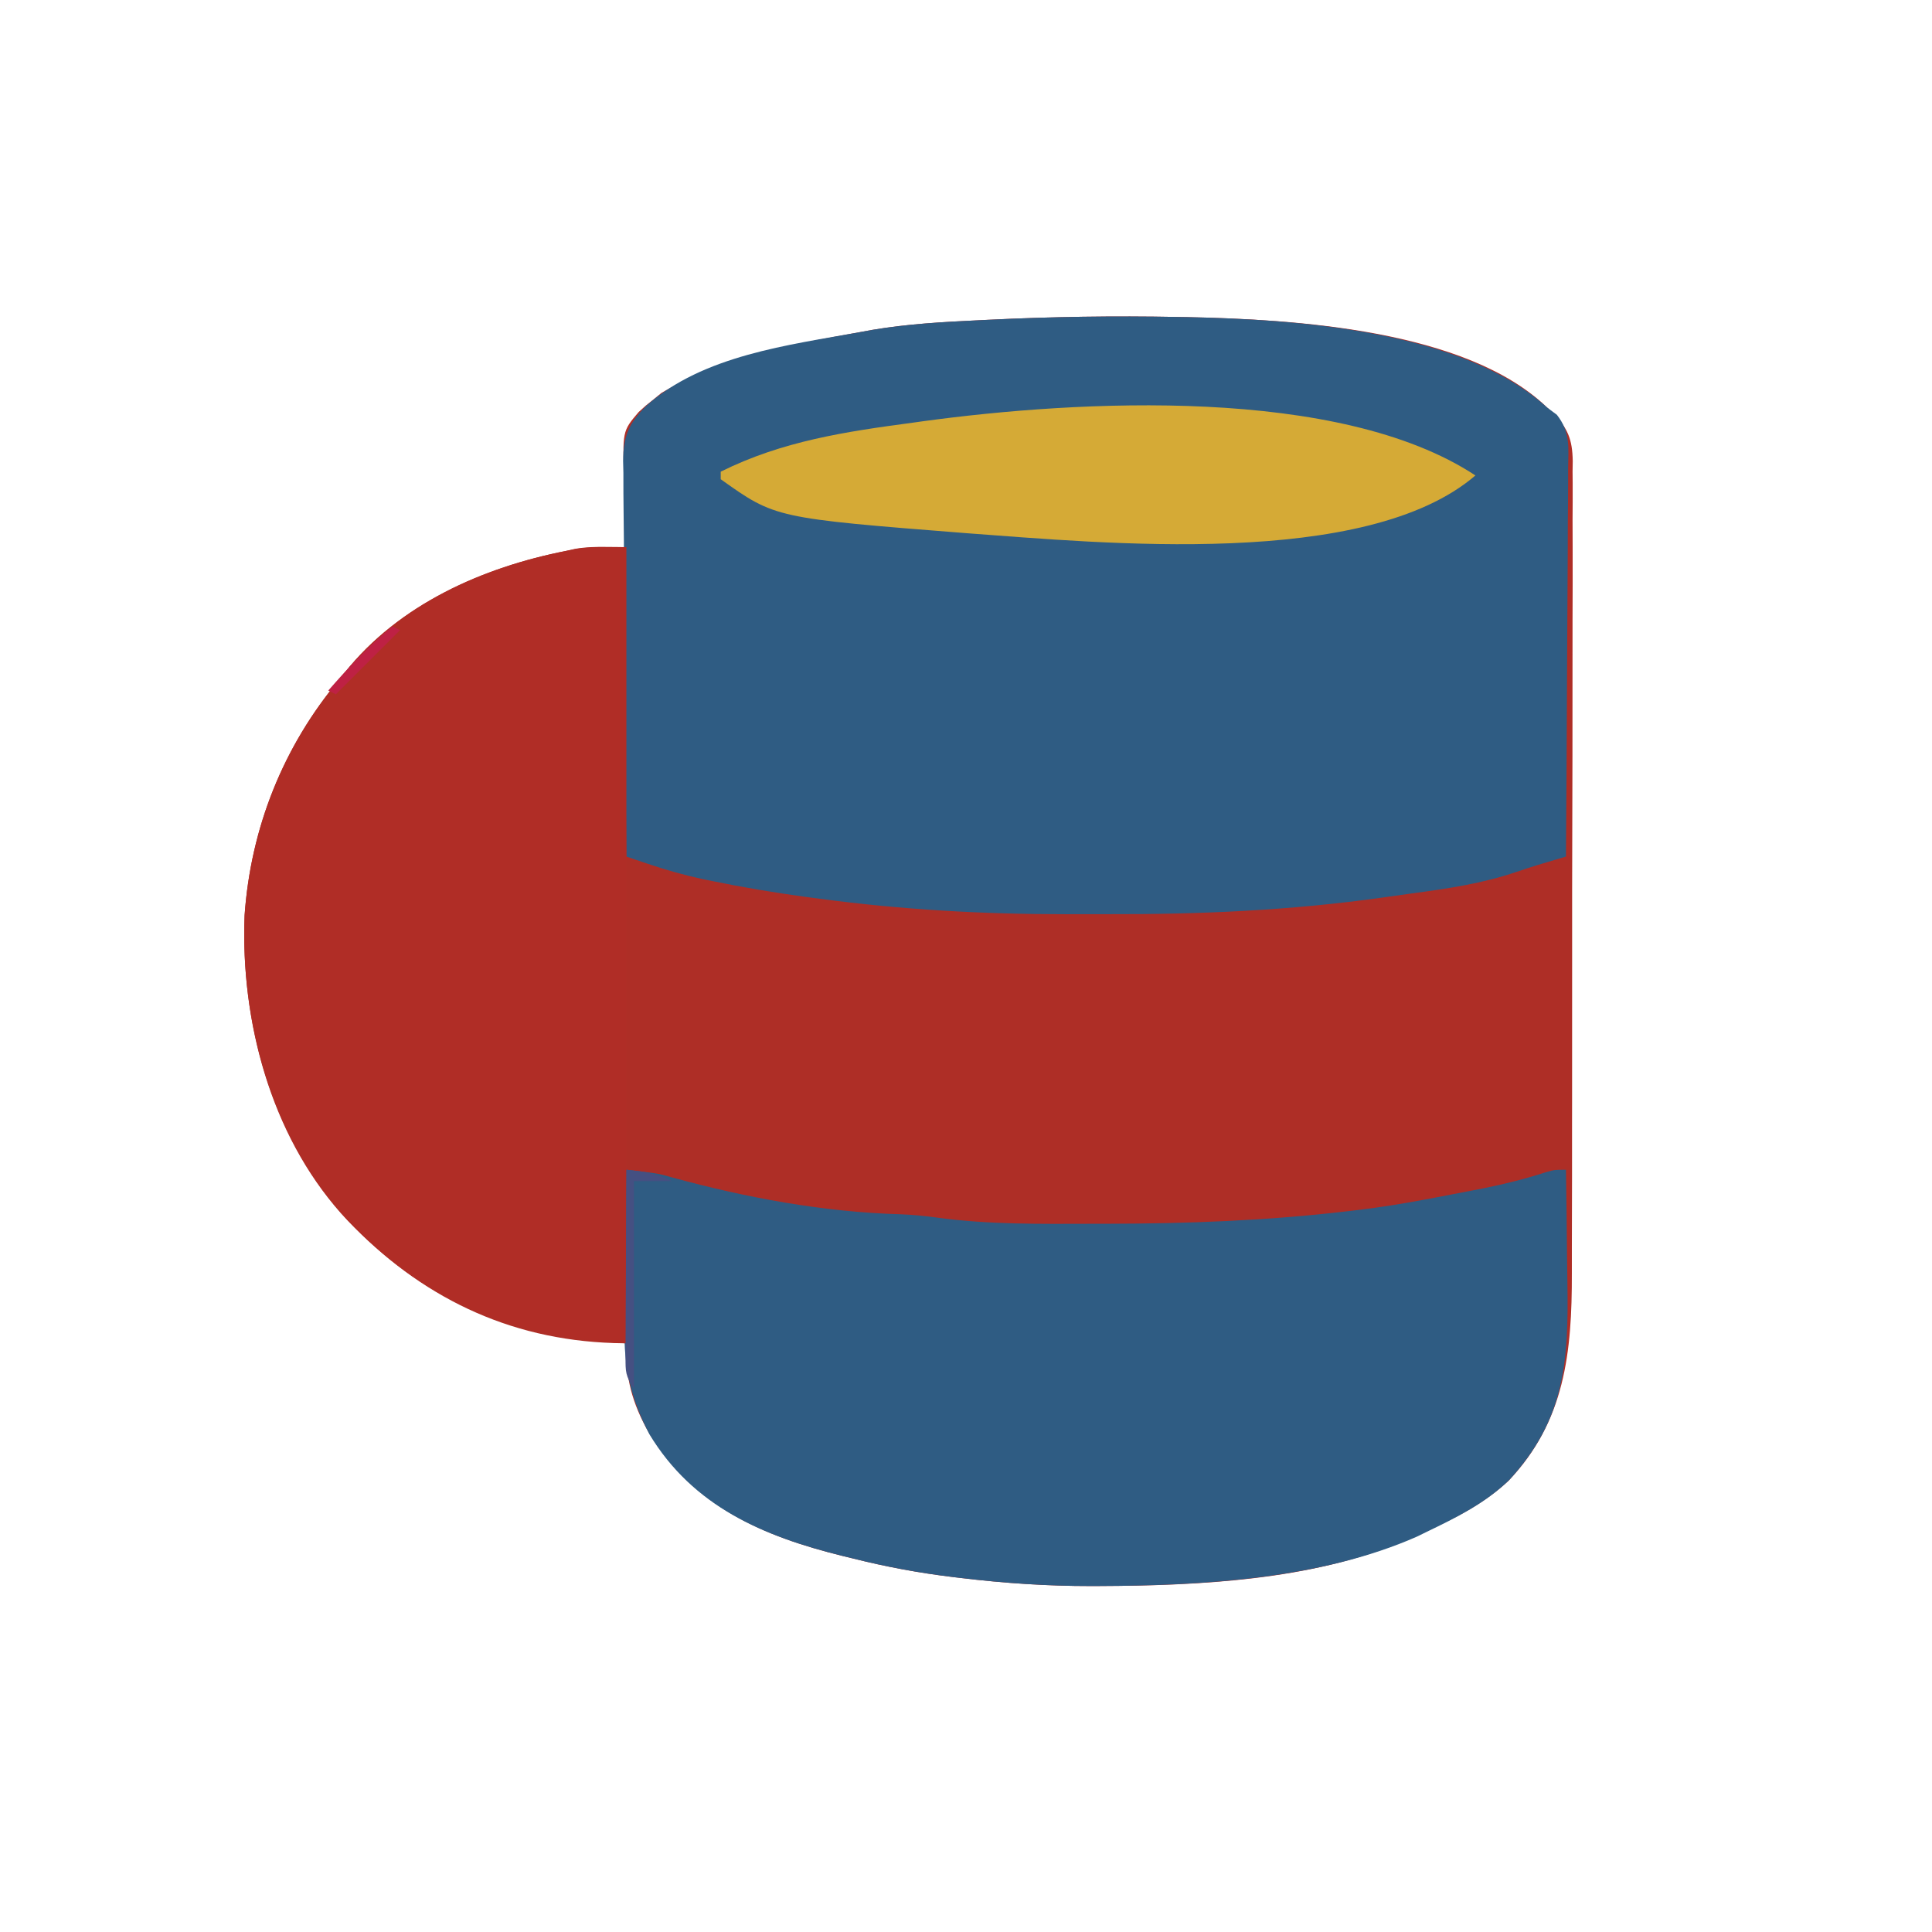
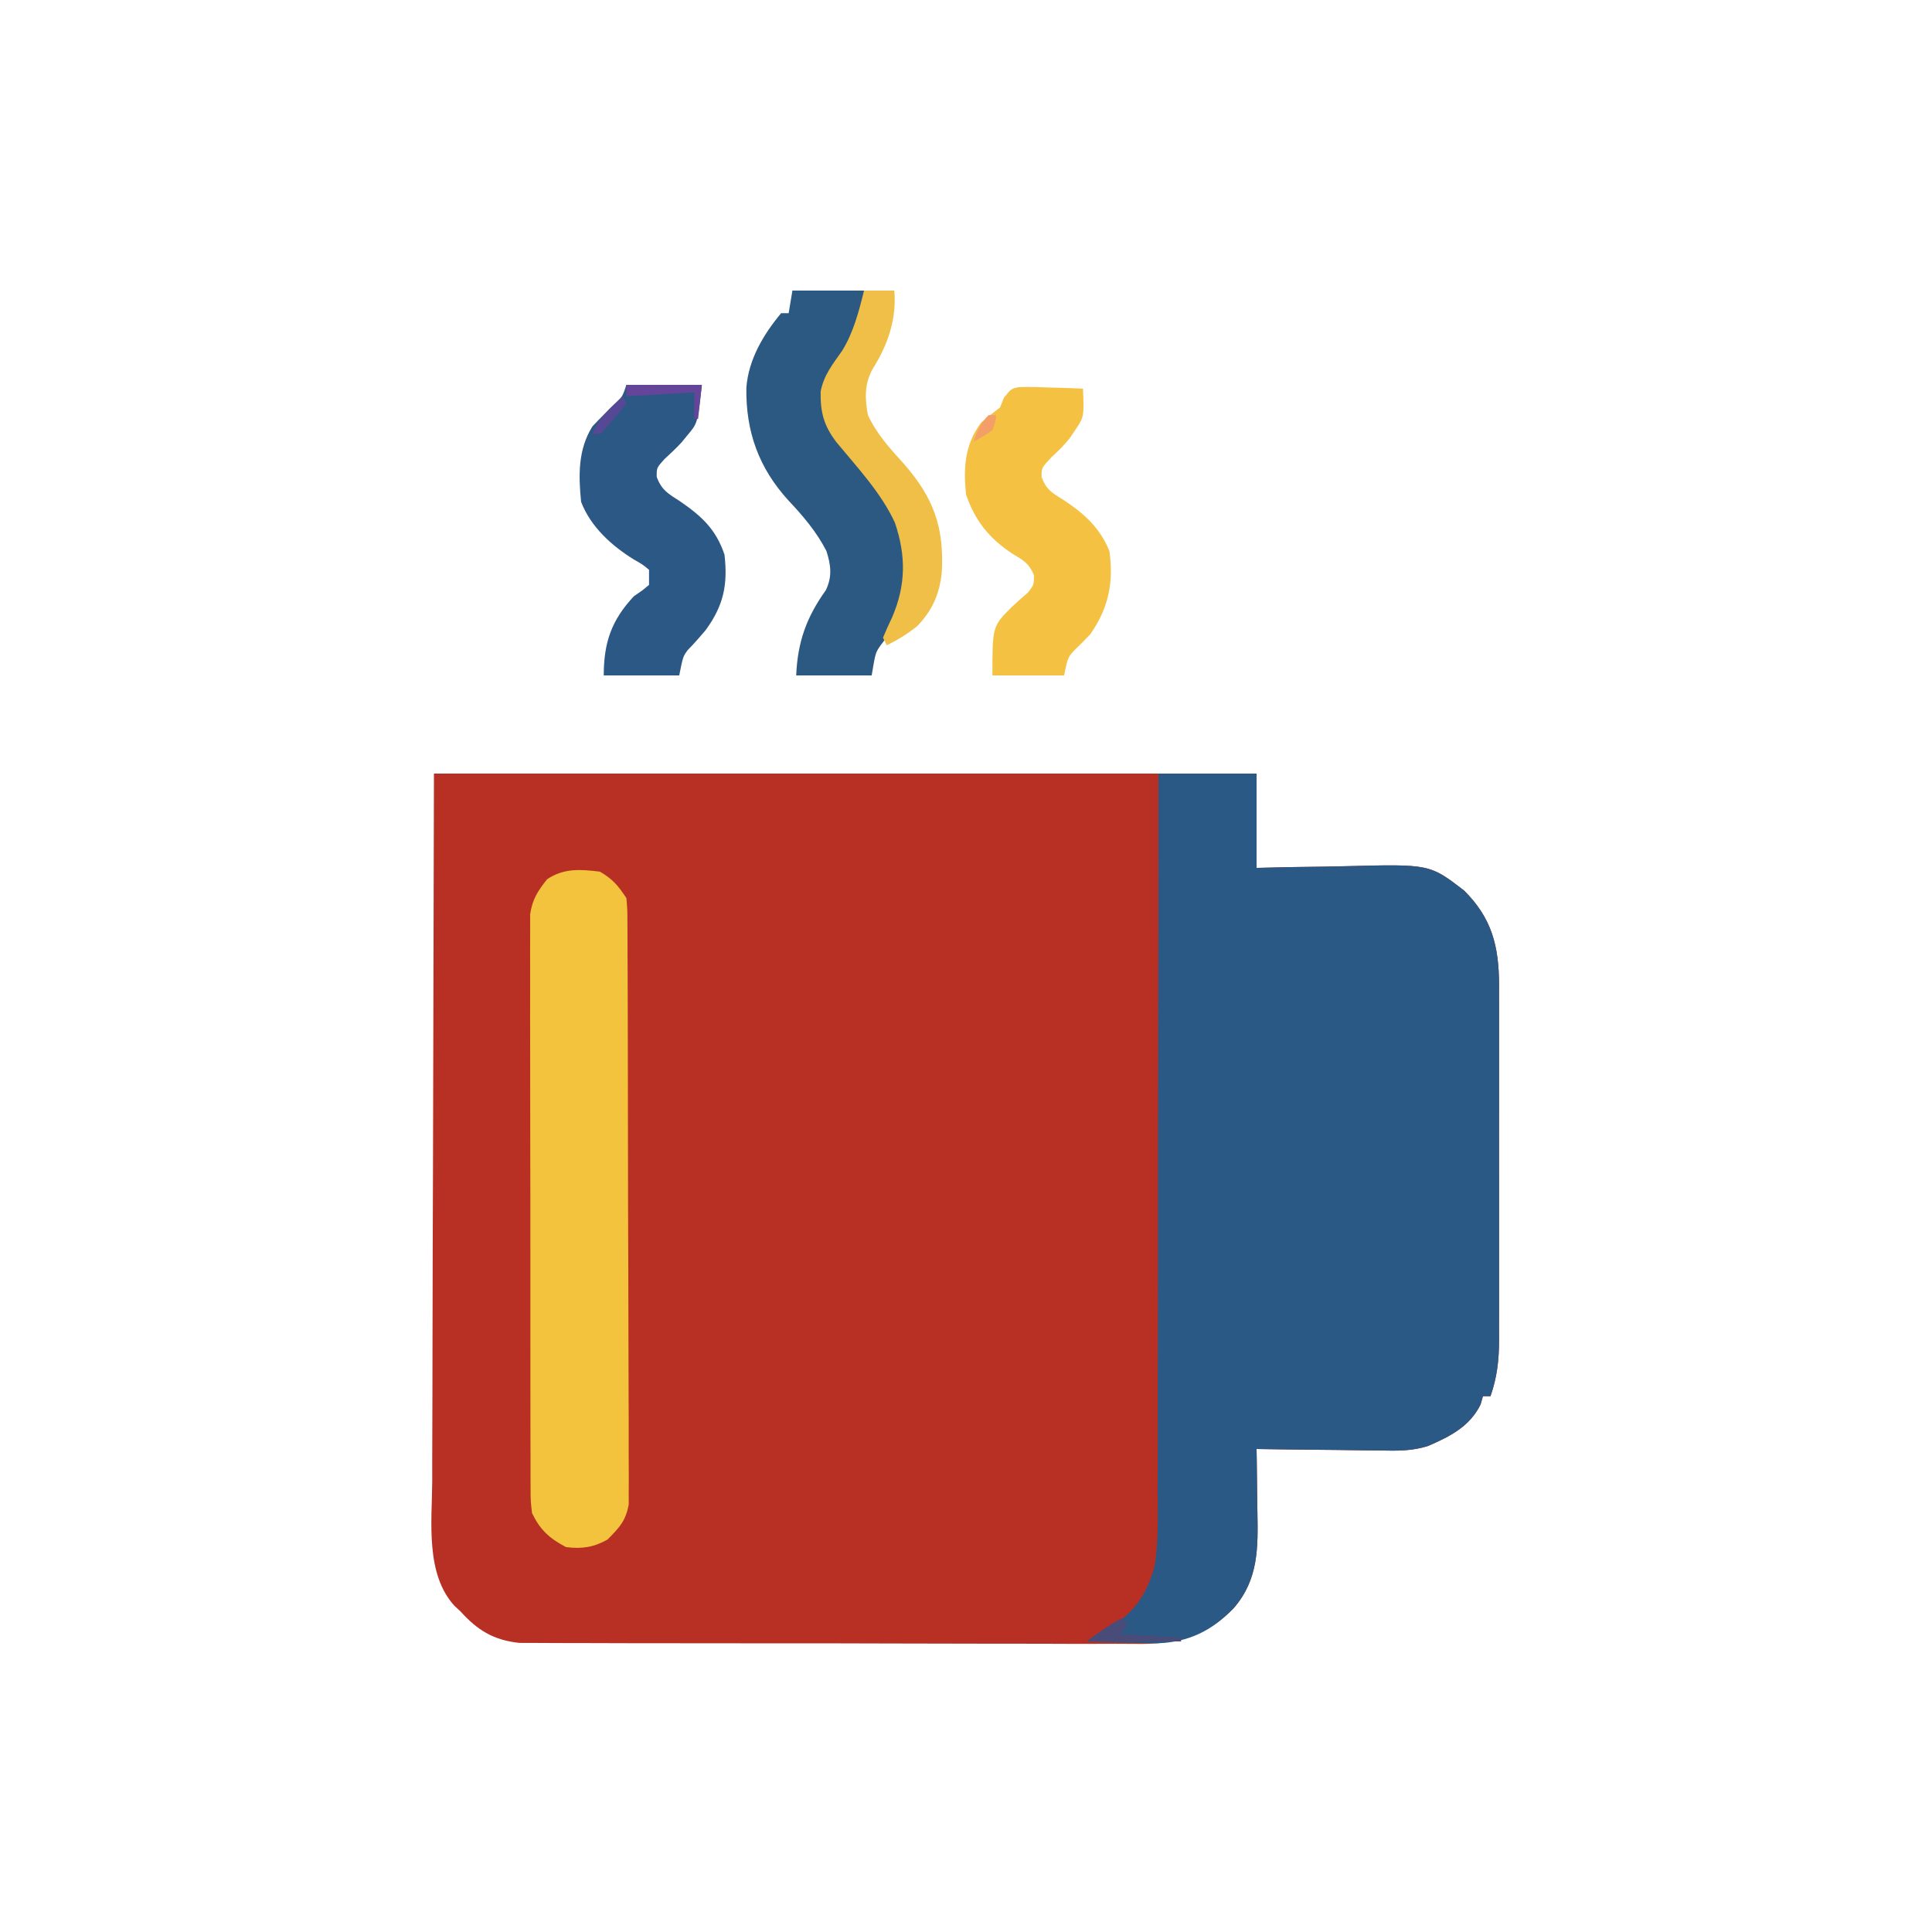
<svg xmlns="http://www.w3.org/2000/svg" version="1.1" width="512" height="512">
-   <path d="M0 0 C0.867 0.014 1.734 0.028 2.627 0.042 C30.778 0.623 76.547 3.259 98 24 C98.489 24.452 98.978 24.904 99.482 25.37 C103.516 29.485 104.696 32.456 104.793 38.189 C104.778 39.103 104.764 40.017 104.748 40.959 C104.756 41.946 104.764 42.933 104.773 43.95 C104.792 47.25 104.768 50.548 104.745 53.847 C104.749 56.217 104.757 58.586 104.767 60.955 C104.786 67.387 104.767 73.819 104.74 80.252 C104.717 86.31 104.725 92.367 104.728 98.425 C104.735 110.44 104.712 122.455 104.672 134.47 C104.634 146.099 104.62 157.728 104.631 169.357 C104.644 182.039 104.643 194.722 104.62 207.404 C104.618 208.761 104.616 210.118 104.613 211.474 C104.612 212.142 104.611 212.809 104.609 213.497 C104.602 218.171 104.603 222.845 104.606 227.52 C104.61 233.834 104.594 240.148 104.562 246.463 C104.554 248.77 104.552 251.077 104.558 253.385 C104.601 274.261 102.773 292.666 87.738 308.457 C80.534 315.147 71.978 319.211 63 323 C61.915 323.491 60.829 323.982 59.711 324.488 C35.462 334.825 5.406 336.218 -20.625 336.312 C-21.35 336.315 -22.074 336.318 -22.821 336.321 C-34.412 336.332 -45.807 335.573 -57.312 334.188 C-58.011 334.105 -58.71 334.022 -59.429 333.937 C-68.431 332.846 -77.207 331.218 -86 329 C-86.893 328.783 -87.786 328.567 -88.706 328.344 C-110.108 323.054 -128.162 315.092 -140.009 295.739 C-144.49 287.875 -146.348 280.944 -146 272 C-147.125 271.974 -148.251 271.948 -149.41 271.922 C-177.383 271.011 -200.701 259.595 -219.906 239.406 C-239.757 217.894 -248.312 187.388 -247.179 158.562 C-245.56 135.414 -236.914 113.733 -222 96 C-221.544 95.411 -221.087 94.822 -220.617 94.215 C-206.203 76.135 -184.083 66.36 -162 62 C-161.219 61.821 -160.438 61.643 -159.633 61.458 C-156.765 60.959 -154.097 60.902 -151.188 60.938 C-150.212 60.947 -149.236 60.956 -148.23 60.965 C-147.862 60.971 -147.862 60.971 -146 61 C-146.037 60.103 -146.073 59.206 -146.111 58.281 C-146.231 54.919 -146.318 51.559 -146.385 48.195 C-146.42 46.746 -146.467 45.297 -146.528 43.848 C-147.085 30.276 -147.085 30.276 -142.75 25.195 C-140.816 23.415 -140.816 23.415 -139 22 C-138.238 21.379 -137.476 20.757 -136.691 20.117 C-120.353 10.584 -102.407 7.331 -84 4 C-82.963 3.81 -81.925 3.62 -80.856 3.424 C-71.504 1.841 -62.148 1.326 -52.688 0.875 C-51.842 0.833 -50.997 0.791 -50.126 0.748 C-33.408 -0.074 -16.735 -0.321 0 0 Z " fill="#AE2E26" transform="translate(312,84)" />
-   <path d="M0 0 C0.867 0.014 1.734 0.028 2.627 0.042 C31.479 0.637 75.595 3.528 98 24 C98.853 24.633 99.705 25.267 100.583 25.919 C104.153 30.469 103.664 34.403 103.568 40.032 C103.568 40.589 103.568 40.589 103.57 43.404 C103.566 47.078 103.527 50.752 103.488 54.426 C103.479 56.975 103.472 59.523 103.467 62.072 C103.45 68.093 103.41 74.113 103.36 80.134 C103.304 86.99 103.277 93.846 103.252 100.702 C103.199 114.802 103.111 128.901 103 143 C102.314 143.204 101.628 143.409 100.921 143.619 C100.021 143.888 99.121 144.157 98.194 144.434 C97.302 144.7 96.409 144.966 95.49 145.24 C93.616 145.812 91.755 146.425 89.9 147.058 C80.841 150.142 71.688 151.488 62.241 152.755 C59.558 153.117 56.879 153.501 54.199 153.887 C30.111 157.265 5.967 158.342 -18.339 158.261 C-22.131 158.25 -25.923 158.261 -29.715 158.273 C-51.474 158.287 -73.112 157.07 -94.688 154.188 C-95.969 154.019 -97.25 153.85 -98.57 153.676 C-106.831 152.543 -115.019 151.177 -123.188 149.5 C-124.112 149.311 -125.036 149.121 -125.989 148.927 C-130.879 147.863 -135.591 146.519 -140.333 144.916 C-141.399 144.557 -142.465 144.198 -143.562 143.828 C-144.367 143.555 -145.171 143.281 -146 143 C-146.164 128.405 -146.287 113.81 -146.363 99.214 C-146.399 92.437 -146.448 85.66 -146.528 78.882 C-146.606 72.34 -146.646 65.798 -146.664 59.256 C-146.677 56.761 -146.702 54.267 -146.74 51.773 C-146.791 48.275 -146.798 44.78 -146.795 41.281 C-146.82 40.253 -146.845 39.226 -146.871 38.166 C-146.805 31.57 -145.399 28.231 -140.729 23.537 C-125.672 10.148 -103.036 7.444 -84 4 C-83.481 3.905 -83.481 3.905 -80.856 3.424 C-71.504 1.841 -62.148 1.326 -52.688 0.875 C-51.842 0.833 -50.997 0.791 -50.126 0.748 C-33.408 -0.074 -16.735 -0.321 0 0 Z " fill="#2F5C83" transform="translate(312,84)" />
-   <path d="M0 0 C8.512 0.992 8.512 0.992 12.066 2.016 C31.691 7.406 52.322 11.231 72.701 11.795 C76.059 11.921 79.346 12.265 82.677 12.723 C96.171 14.533 109.723 14.35 123.312 14.312 C123.962 14.312 123.962 14.312 127.249 14.309 C148.629 14.271 169.763 13.502 191 11 C192.008 10.883 193.015 10.765 194.053 10.644 C199.741 9.95 205.369 9.055 211 8 C212.015 7.811 213.031 7.623 214.077 7.429 C217.429 6.799 220.778 6.154 224.125 5.5 C225.157 5.298 226.189 5.097 227.253 4.889 C232.929 3.741 238.428 2.361 243.937 0.568 C246 0 246 0 249 0 C249.128 7.416 249.215 14.831 249.275 22.247 C249.3 24.764 249.334 27.281 249.377 29.797 C249.731 50.777 248.752 66.07 234.012 82.172 C227.641 88.362 219.928 92.187 212 96 C211.18 96.401 210.36 96.802 209.516 97.215 C184.114 108.429 152.763 110.213 125.375 110.312 C125.013 110.314 125.013 110.314 123.179 110.321 C111.588 110.332 100.193 109.573 88.688 108.188 C88.338 108.146 88.338 108.146 86.571 107.937 C77.569 106.846 68.793 105.218 60 103 C59.553 102.892 59.553 102.892 57.294 102.344 C36.3 97.155 17.701 89.289 6.117 70.115 C1.142 60.695 -0.729 52.286 -0.488 41.699 C-0.485 41.098 -0.485 41.098 -0.467 38.056 C-0.439 34.266 -0.376 30.477 -0.312 26.688 C-0.287 24.097 -0.265 21.507 -0.244 18.916 C-0.189 12.61 -0.106 6.305 0 0 Z " fill="#2F5C83" transform="translate(166,310)" />
-   <path d="M0 0 C0 69.63 0 139.26 0 211 C-31.192 209.267 -54.355 199.594 -75.539 176.637 C-94.389 155.518 -102.272 125.35 -101.179 97.562 C-99.56 74.414 -90.914 52.733 -76 35 C-75.544 34.411 -75.087 33.822 -74.617 33.215 C-60.203 15.135 -38.083 5.36 -16 1 C-11 0 -11 0 0 0 Z " fill="#B02D26" transform="translate(166,145)" />
-   <path d="M0 0 C-29.004 24.882 -98.873 17.92 -134.871 15.301 C-185.538 11.307 -185.538 11.307 -200 1 C-200 0.34 -200 -0.32 -200 -1 C-183.689 -9.122 -166.888 -11.618 -149 -14 C-148.135 -14.121 -147.271 -14.243 -146.38 -14.368 C-105.176 -19.977 -36.119 -23.786 0 0 Z " fill="#D5AA36" transform="translate(391,126)" />
-   <path d="M0 0 C4.814 0.481 7.602 0.801 12 3 C8.7 3 5.4 3 2 3 C2 21.15 2 39.3 2 58 C-0.244 54.634 -0.245 53.544 -0.227 49.611 C-0.227 48.51 -0.227 47.409 -0.227 46.274 C-0.216 45.087 -0.206 43.899 -0.195 42.676 C-0.194 42.068 -0.194 42.068 -0.187 38.989 C-0.176 35.097 -0.15 31.205 -0.125 27.312 C-0.115 24.676 -0.106 22.04 -0.098 19.404 C-0.076 12.936 -0.042 6.468 0 0 Z " fill="#455082" transform="translate(166,310)" />
-   <path d="M0 0 C0.66 0.33 1.32 0.66 2 1 C-3.61 6.61 -9.22 12.22 -15 18 C-15.66 17.67 -16.32 17.34 -17 17 C-11.675 10.874 -6.273 5.162 0 0 Z " fill="#BE2144" transform="translate(104,166)" />
+   <path d="M0 0 C71.94 0 143.88 0 218 0 C218 8.25 218 16.5 218 25 C220.965 24.93 223.93 24.861 226.984 24.789 C229.894 24.742 232.803 24.706 235.712 24.67 C237.716 24.64 239.72 24.6 241.723 24.547 C263.875 23.984 263.875 23.984 273 31 C280.379 38.352 282.209 45.71 282.271 55.898 C282.269 56.393 282.269 56.393 282.259 58.895 C282.261 59.426 282.261 59.426 282.269 62.115 C282.278 65.61 282.272 69.104 282.266 72.598 C282.267 75.036 282.269 77.474 282.271 79.912 C282.274 85.013 282.27 90.115 282.261 95.216 C282.249 101.748 282.256 108.281 282.268 114.813 C282.275 119.844 282.273 124.876 282.268 129.907 C282.266 132.316 282.268 134.724 282.273 137.133 C282.278 140.5 282.27 143.867 282.259 147.235 C282.263 148.225 282.267 149.216 282.271 150.237 C282.239 155.552 281.75 159.972 280 165 C279.34 165 278.68 165 278 165 C277.897 165.361 277.897 165.361 277.375 167.188 C274.523 173.02 269.26 175.688 263.52 178.169 C259.258 179.575 255.164 179.493 250.715 179.391 C249.773 179.385 248.831 179.379 247.861 179.373 C244.886 179.351 241.912 179.301 238.938 179.25 C236.907 179.23 234.876 179.212 232.846 179.195 C227.897 179.151 222.949 179.083 218 179 C218.008 179.433 218.008 179.433 218.048 181.627 C218.099 184.877 218.137 188.127 218.165 191.378 C218.18 192.778 218.2 194.179 218.226 195.579 C218.4 205.144 218.552 213.565 211.938 221.188 C204.884 228.411 197.747 230.519 187.807 230.651 C185.386 230.656 182.965 230.636 180.544 230.615 C178.791 230.619 177.037 230.624 175.283 230.632 C170.546 230.646 165.809 230.629 161.071 230.606 C156.103 230.586 151.135 230.592 146.167 230.594 C137.829 230.594 129.491 230.574 121.153 230.542 C111.521 230.505 101.89 230.496 92.258 230.503 C82.977 230.51 73.696 230.499 64.415 230.479 C60.472 230.471 56.528 230.468 52.585 230.47 C47.941 230.471 43.298 230.457 38.655 230.431 C36.953 230.424 35.252 230.422 33.55 230.425 C31.223 230.429 28.897 230.414 26.57 230.394 C25.269 230.391 23.969 230.387 22.629 230.383 C15.863 229.669 11.578 227.087 7 222 C6.503 221.545 6.006 221.089 5.494 220.62 C-2.308 212.162 -0.536 198.26 -0.454 187.657 C-0.453 185.574 -0.453 183.49 -0.456 181.406 C-0.456 175.85 -0.433 170.294 -0.405 164.737 C-0.382 159.515 -0.381 154.292 -0.378 149.069 C-0.357 133.817 -0.302 118.565 -0.25 103.312 C-0.168 69.219 -0.085 35.126 0 0 Z " fill="#B83023" transform="translate(115,205)" />
+   <path d="M0 0 C8.58 0 17.16 0 26 0 C26 8.25 26 16.5 26 25 C28.965 24.93 31.93 24.861 34.984 24.789 C37.894 24.742 40.803 24.706 43.712 24.67 C45.716 24.64 47.72 24.6 49.723 24.547 C71.875 23.984 71.875 23.984 81 31 C88.379 38.352 90.209 45.71 90.271 55.898 C90.267 56.887 90.263 57.876 90.259 58.895 C90.262 59.958 90.266 61.02 90.269 62.115 C90.278 65.61 90.272 69.104 90.266 72.598 C90.267 75.036 90.269 77.474 90.271 79.912 C90.274 85.013 90.27 90.115 90.261 95.216 C90.249 101.748 90.256 108.281 90.268 114.813 C90.275 119.844 90.273 124.876 90.268 129.907 C90.266 132.316 90.268 134.724 90.273 137.133 C90.278 140.5 90.27 143.867 90.259 147.235 C90.263 148.225 90.267 149.216 90.271 150.237 C90.239 155.552 89.75 159.972 88 165 C87.34 165 86.68 165 86 165 C85.794 165.722 85.587 166.444 85.375 167.188 C82.523 173.02 77.26 175.688 71.52 178.169 C67.258 179.575 63.164 179.493 58.715 179.391 C57.773 179.385 56.831 179.379 55.861 179.373 C52.886 179.351 49.912 179.301 46.938 179.25 C44.907 179.23 42.876 179.212 40.846 179.195 C35.897 179.151 30.949 179.083 26 179 C26.016 179.867 26.031 180.734 26.048 181.627 C26.099 184.877 26.137 188.127 26.165 191.378 C26.18 192.778 26.2 194.179 26.226 195.579 C26.4 205.144 26.552 213.565 19.938 221.188 C14.14 227.177 7.949 230.257 -0.445 230.488 C-2.672 230.456 -4.899 230.397 -7.125 230.312 C-7.699 230.301 -7.699 230.301 -10.602 230.244 C-13.402 230.186 -16.2 230.104 -19 230 C-16.44 228.039 -14.003 226.502 -11.125 225.062 C-5.6 221.481 -2.761 216.269 -1 210 C0.079 203.189 -0.181 196.235 -0.227 189.36 C-0.219 187.29 -0.208 185.219 -0.195 183.148 C-0.167 177.558 -0.175 171.968 -0.19 166.378 C-0.199 160.524 -0.175 154.671 -0.154 148.817 C-0.119 137.747 -0.115 126.676 -0.123 115.605 C-0.129 102.996 -0.102 90.387 -0.071 77.777 C-0.01 51.851 0.008 25.926 0 0 Z " fill="#2A5985" transform="translate(307,205)" />
+   <path d="M0 0 C3.457 2.046 4.779 3.668 7 7 C7.26 9.914 7.26 9.914 7.274 13.546 C7.277 13.88 7.277 13.88 7.29 15.571 C7.305 17.814 7.306 20.057 7.306 22.3 C7.314 23.907 7.322 25.513 7.332 27.119 C7.354 31.487 7.362 35.855 7.367 40.223 C7.371 42.952 7.377 45.68 7.384 48.409 C7.409 57.928 7.422 67.446 7.426 76.965 C7.429 85.838 7.459 94.712 7.501 103.585 C7.536 111.202 7.551 118.819 7.552 126.436 C7.553 130.986 7.561 135.535 7.59 140.085 C7.616 144.366 7.618 148.646 7.602 152.926 C7.6 154.496 7.607 156.066 7.623 157.636 C7.643 159.782 7.633 161.926 7.615 164.073 C7.617 165.273 7.619 166.473 7.621 167.709 C6.783 172.149 5.154 173.799 2 177 C-1.677 179.074 -4.816 179.512 -9 179 C-13.424 176.658 -15.822 174.481 -18 170 C-18.38 166.872 -18.38 166.872 -18.388 163.289 C-18.393 162.627 -18.398 161.966 -18.404 161.284 C-18.418 159.075 -18.411 156.866 -18.404 154.656 C-18.41 153.069 -18.417 151.482 -18.425 149.895 C-18.443 145.59 -18.442 141.284 -18.436 136.978 C-18.433 133.382 -18.439 129.786 -18.445 126.19 C-18.459 117.706 -18.457 109.222 -18.446 100.739 C-18.435 91.989 -18.449 83.24 -18.475 74.49 C-18.498 66.975 -18.504 59.46 -18.498 51.945 C-18.495 47.457 -18.497 42.97 -18.515 38.483 C-18.53 34.263 -18.526 30.044 -18.507 25.824 C-18.504 24.277 -18.507 22.73 -18.517 21.183 C-18.53 19.067 -18.519 16.953 -18.501 14.838 C-18.501 13.655 -18.501 12.473 -18.501 11.254 C-17.889 7.277 -16.496 5.123 -14 2 C-9.548 -0.968 -5.222 -0.635 0 0 Z " fill="#F3C33D" transform="translate(159,231)" />
+   <path d="M0 0 C6.27 0 12.54 0 19 0 C17.872 9.027 17.872 9.027 15.688 13.125 C15.244 13.973 14.801 14.821 14.344 15.695 C13 18 13 18 10.688 21 C8.227 25.374 8.155 29.096 9 34 C11.427 40.309 16.855 45.611 21.038 50.846 C28.096 59.779 31.339 68.495 30 80 C28.457 84.945 26.691 89.922 23.395 93.973 C22 96 22 96 21 102 C14.4 102 7.8 102 1 102 C1.381 93.106 3.691 86.632 8.875 79.375 C10.595 75.745 10.188 72.705 9 69 C6.392 63.938 2.881 59.814 -1 55.688 C-8.945 47.01 -12.366 37.369 -12.211 25.77 C-11.641 18.292 -7.739 11.702 -3 6 C-2.34 6 -1.68 6 -1 6 C-0.67 4.02 -0.34 2.04 0 0 Z " fill="#2C5982" transform="translate(210,77)" />
+   <path d="M0 0 C6.6 0 13.2 0 20 0 C18.873 10.14 18.873 10.14 16.25 13.25 C15.718 13.901 15.185 14.552 14.637 15.223 C13.193 16.79 11.635 18.249 10.062 19.688 C8 22 8 22 8.043 24.402 C9.338 27.917 11.127 28.863 14.25 30.875 C19.945 34.788 23.763 38.29 26 45 C26.916 52.986 25.745 58.509 21 65 C19.461 66.826 17.905 68.591 16.234 70.297 C15 72 15 72 14 77 C7.4 77 0.8 77 -6 77 C-6 68.369 -3.987 62.361 2 56 C2.743 55.484 3.485 54.969 4.25 54.438 C4.827 53.963 5.405 53.489 6 53 C6 51.68 6 50.36 6 49 C4.277 47.578 4.277 47.578 1.938 46.25 C-3.948 42.592 -9.455 37.614 -12 31 C-12.708 23.967 -12.841 17.122 -9 11 C-6.987 8.837 -4.921 6.792 -2.742 4.797 C-1 3 -1 3 0 0 Z " fill="#2C5885" transform="translate(166,102)" />
+   <path d="M0 0 C2.572 -0.088 5.098 -0.029 7.668 0.093 C8.561 0.116 9.454 0.138 10.373 0.161 C12.577 0.22 14.778 0.303 16.981 0.406 C17.286 7.868 17.286 7.868 14.856 11.468 C14.631 11.802 14.631 11.802 13.496 13.491 C11.991 15.392 10.395 16.962 8.606 18.593 C5.981 21.406 5.981 21.406 6.02 23.866 C7.271 27.172 8.748 28.003 11.731 29.843 C17.251 33.471 21.395 37.171 23.981 43.406 C25.146 51.771 23.779 58.457 18.981 65.406 C17.934 66.545 16.853 67.653 15.731 68.718 C12.981 71.406 12.981 71.406 11.981 76.406 C5.711 76.406 -0.559 76.406 -7.019 76.406 C-7.019 63.435 -7.019 63.435 -2.004 58.37 C-0.554 57.014 0.925 55.688 2.434 54.398 C3.981 52.406 3.981 52.406 4.008 49.866 C2.681 46.687 1.237 45.898 -1.707 44.156 C-7.793 40.18 -11.711 35.329 -14.019 28.406 C-14.722 21.278 -14.366 15.294 -10.019 9.406 C-8.396 8.02 -6.732 6.679 -5.019 5.406 C-4.847 4.978 -4.847 4.978 -3.972 2.812 C-2.019 0.406 -2.019 0.406 0 0 Z " fill="#F4C142" transform="translate(270.0193,102.5945)" />
+   <path d="M0 0 C2.64 0 5.28 0 8 0 C8.656 7.383 6.339 14.292 2.398 20.539 C0.067 24.642 0.166 28.422 1 33 C3.307 37.957 6.844 41.869 10.5 45.875 C18.426 54.913 21.263 62.802 20.578 74.734 C19.977 80.488 18.045 84.828 14 89 C11.46 90.989 8.904 92.6 6 94 C5.835 93.67 5.835 93.67 5 92 C5.752 90.162 6.578 88.353 7.438 86.562 C11.089 78.049 11.124 70.302 8.168 61.531 C4.507 53.597 -1.806 46.879 -7.336 40.191 C-10.701 35.76 -11.608 32.297 -11.52 26.766 C-10.71 22.456 -8.321 19.496 -5.824 15.961 C-2.78 11.02 -1.43 5.585 0 0 Z " fill="#F0BF47" transform="translate(229,77)" />
+   <path d="M0 0 C6.6 0 13.2 0 20 0 C19.67 2.97 19.34 5.94 19 9 C18.67 9 18.34 9 18 9 C18 6.69 18 4.38 18 2 C12.06 2.33 6.12 2.66 0 3 C0 2.01 0 1.02 0 0 Z " fill="#654599" transform="translate(166,102)" />
+   <path d="M0 0 C0.66 0.33 1.32 0.66 2 1 C1.67 1.495 1.67 1.495 0 4 C5.28 4.33 10.56 4.66 16 5 C16 5.33 16 5.66 16 6 C7.75 6 -0.5 6 -9 6 C-6.026 3.769 -3.275 1.724 0 0 Z " fill="#494B79" transform="translate(297,429)" />
+   <path d="M0 0 C0.33 0.66 0.66 1.32 1 2 C-0.118 3.339 -1.245 4.671 -2.375 6 C-3.001 6.743 -3.628 7.485 -4.273 8.25 C-4.843 8.828 -5.413 9.405 -6 10 C-6.66 10 -7.32 10 -8 10 C-6.349 5.708 -3.262 3.121 0 0 Z " fill="#564895" transform="translate(165,105)" />
+   <path d="M0 0 C0.66 0 1.32 0 2 0 C1.812 1.812 1.812 1.812 1 4 C-1.562 5.75 -1.562 5.75 -4 7 C-2.926 4.085 -2.222 2.222 0 0 Z " fill="#F49F67" transform="translate(262,110)" />
</svg>
